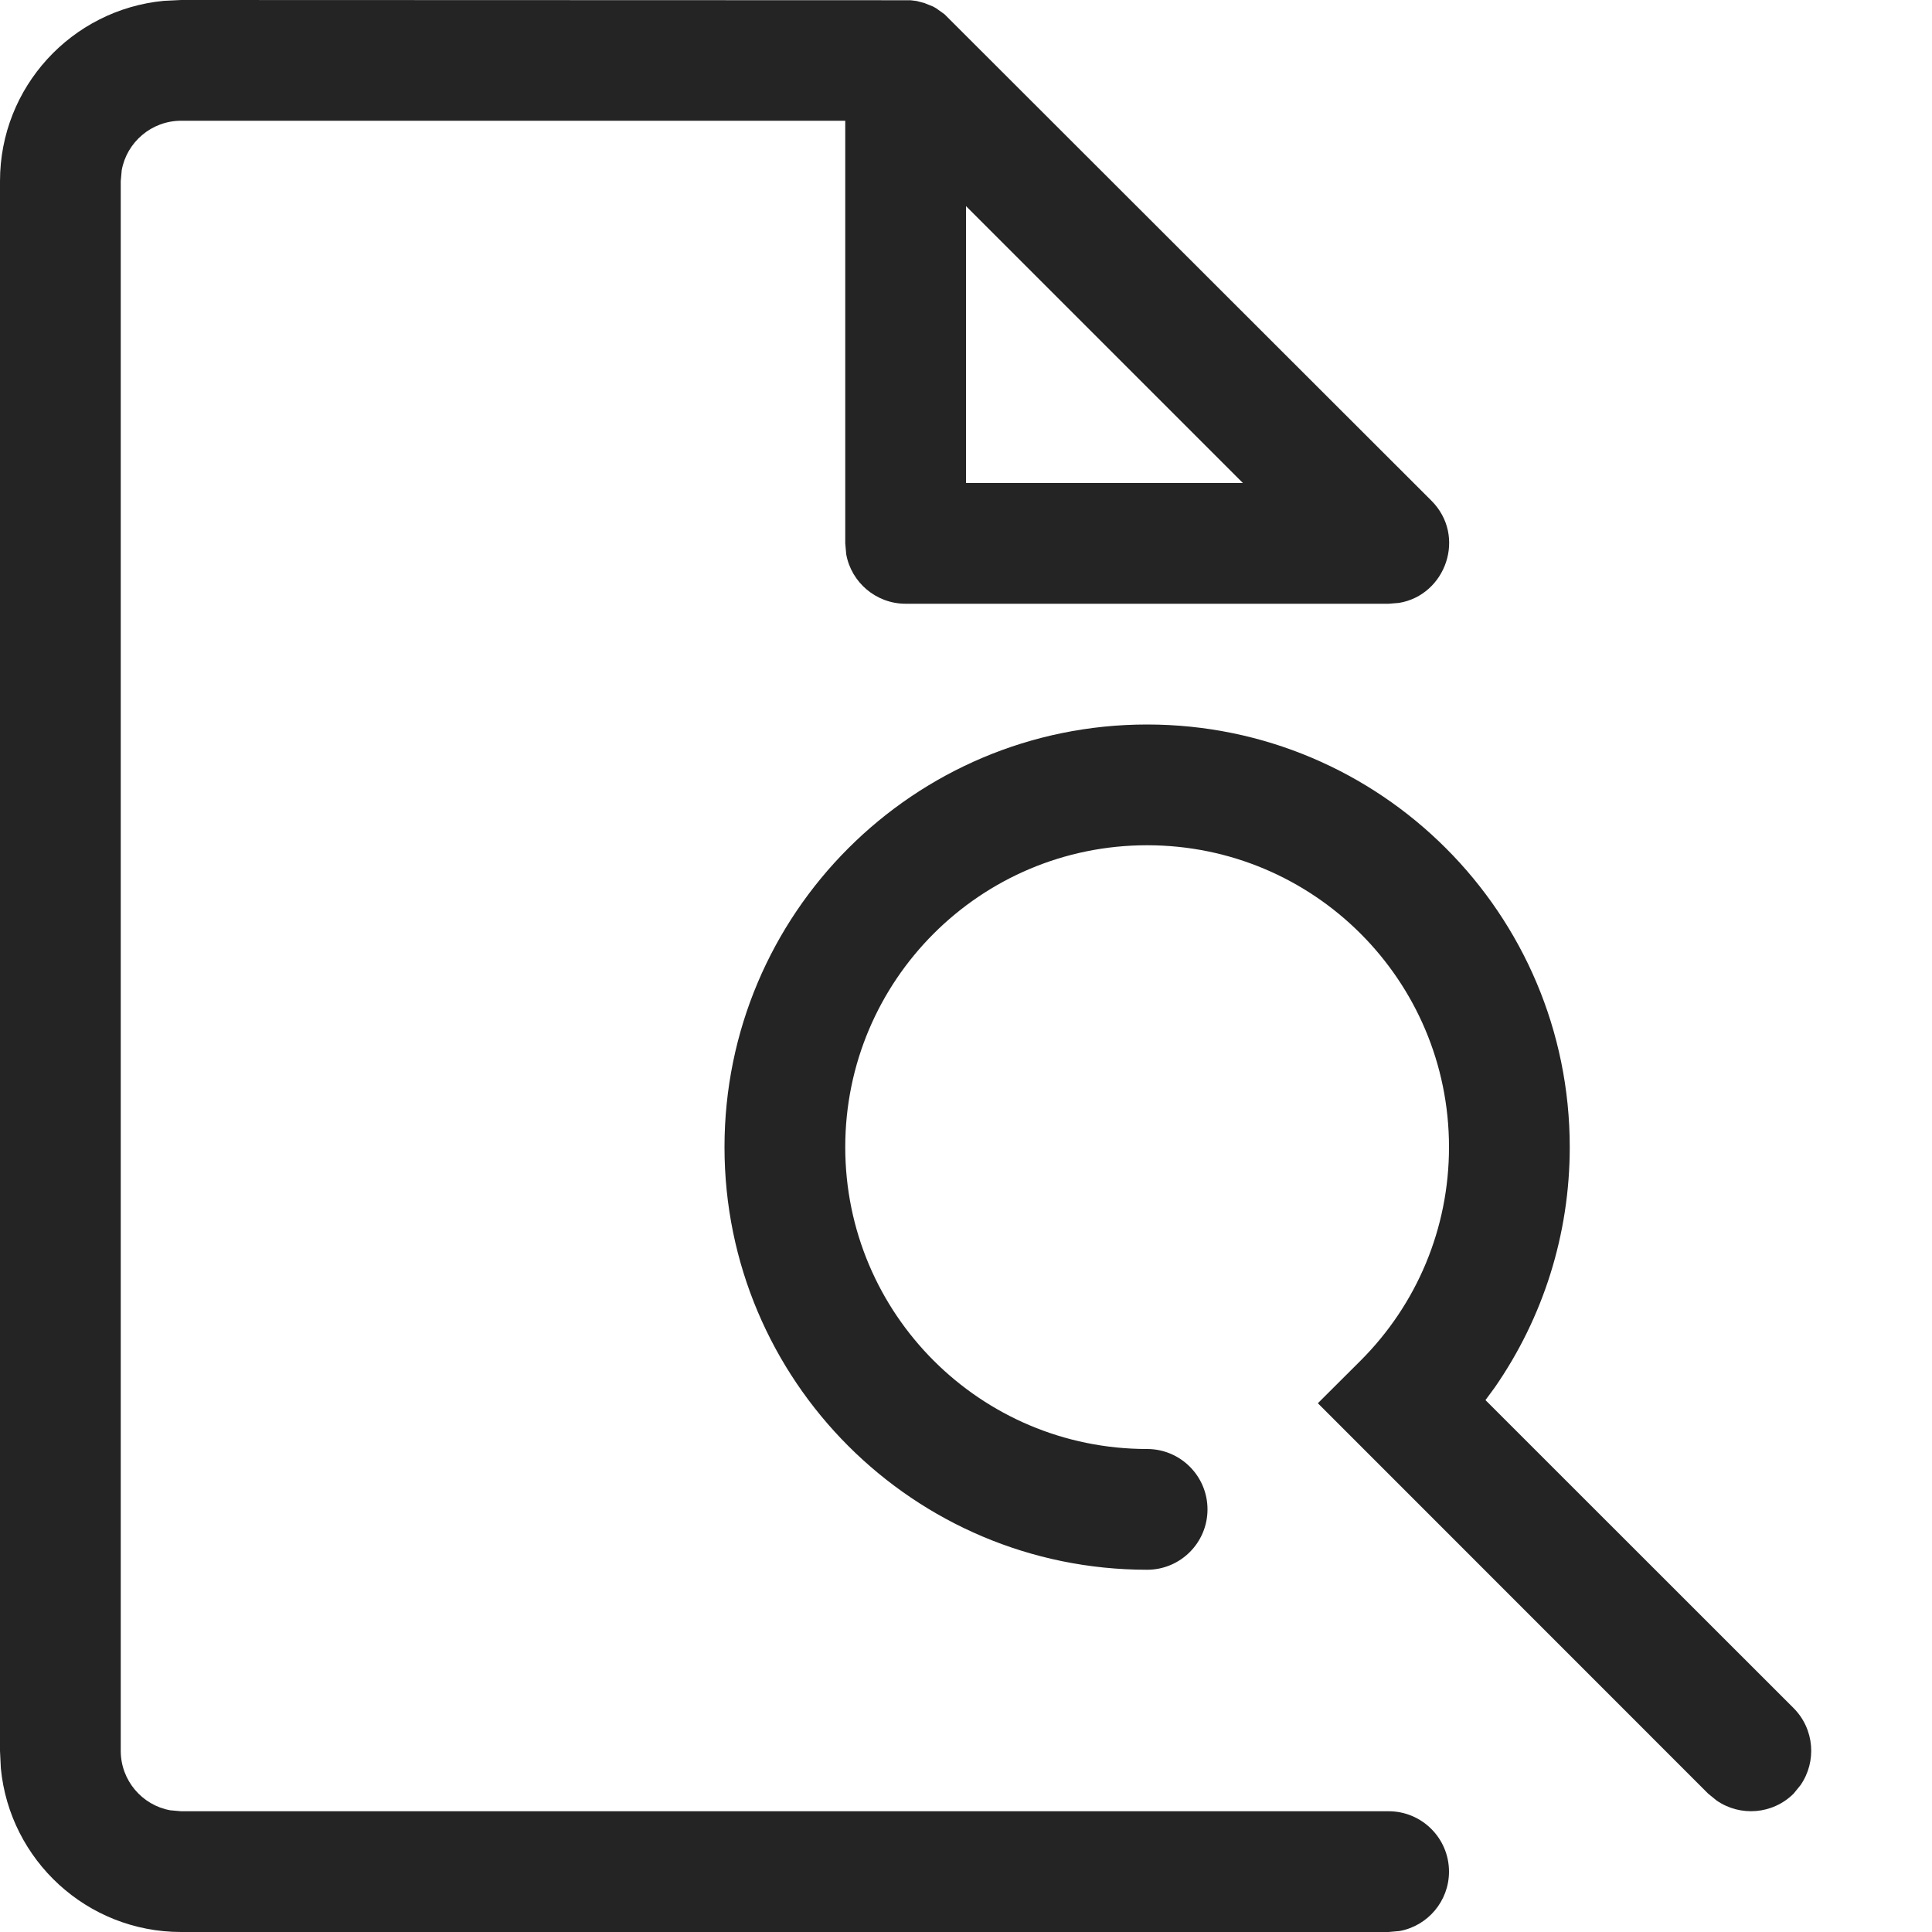
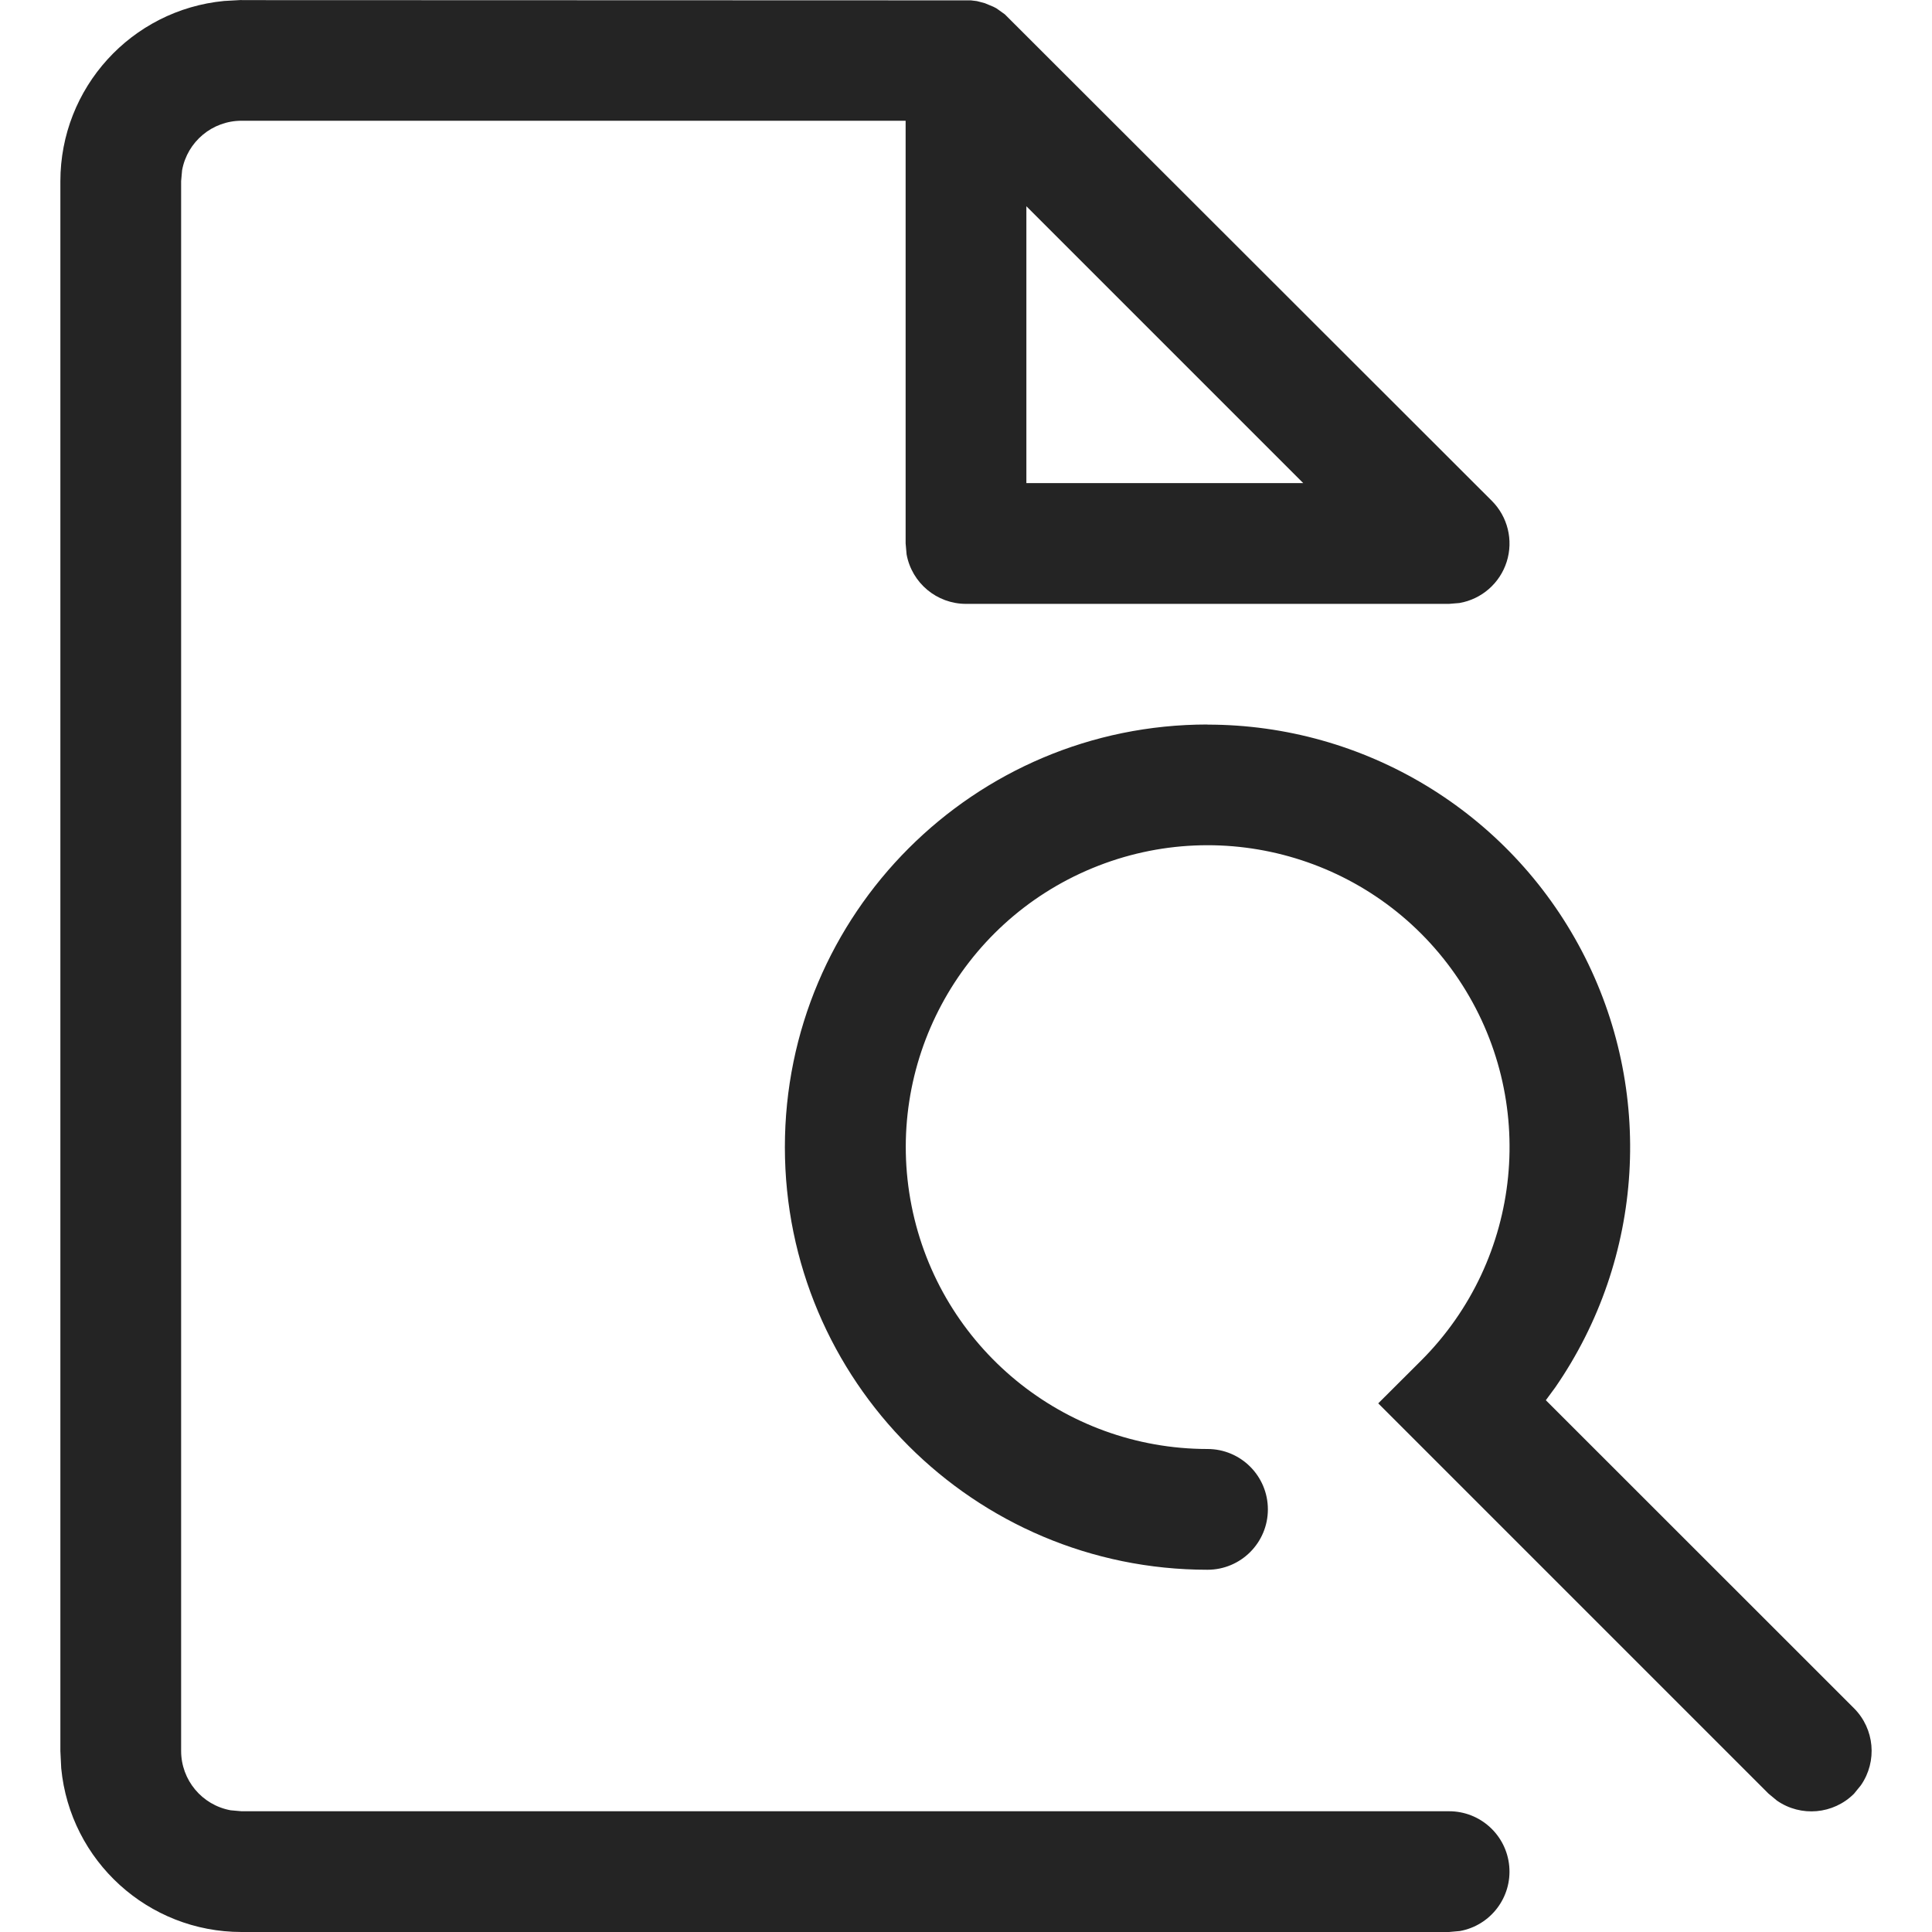
- <svg xmlns="http://www.w3.org/2000/svg" width="16" height="16" viewBox="0 0 16 16">
-   <path fill="#242424" fill-rule="evenodd" d="M1.5,0 L7.54,0.002 L7.59,0.008 L7.655,0.025 L7.727,0.054 L7.752,0.068 L7.822,0.118 L11.854,4.146 C12.148,4.44 11.973,4.929 11.586,4.993 L11.5,5 L7.5,5 C7.255,5 7.05,4.823 7.008,4.59 L7,4.5 L7,1 L1.5,1 C1.255,1 1.05,1.177 1.008,1.41 L1,1.5 L1,14.5 C1,14.745 1.177,14.95 1.41,14.992 L1.5,15 L11.5,15 C11.776,15 12,15.224 12,15.5 C12,15.745 11.823,15.95 11.59,15.992 L11.5,16 L1.5,16 C0.72,16 0.08,15.405 0.007,14.644 L0,14.5 L0,1.5 C0,0.72 0.595,0.08 1.356,0.007 L1.5,0 Z M9.5,6 C11.433,6 13,7.567 13,9.5 C13,10.223 12.779,10.913 12.38,11.489 L12.302,11.595 L14.854,14.146 C15.027,14.32 15.046,14.589 14.911,14.784 L14.854,14.854 C14.68,15.027 14.411,15.046 14.216,14.911 L14.146,14.854 L10.914,11.621 L11.268,11.268 C11.734,10.802 12,10.173 12,9.5 C12,8.119 10.881,7 9.5,7 C8.119,7 7,8.119 7,9.5 C7,10.881 8.119,12 9.5,12 C9.776,12 10,12.224 10,12.5 C10,12.776 9.776,13 9.5,13 C7.567,13 6,11.433 6,9.5 C6,7.567 7.567,6 9.5,6 Z M8,1.707 L10.293,4 L8,4 L8,1.707 Z" />
+ <svg width="16" height="16" fill="none" viewBox="0 0 16 16">
+   <path fill="#242424" fill-rule="evenodd" d="m2 .001 6.04.002.05.006.065.017.072.03.025.013.07.05 4.032 4.028a.5.5 0 0 1-.268.847L12 5.001H8a.5.5 0 0 1-.492-.41L7.5 4.5V1H2a.5.5 0 0 0-.492.41L1.5 1.5v13a.5.5 0 0 0 .41.492L2 15h10a.5.5 0 0 1 .09.992L12 16H2a1.5 1.5 0 0 1-1.493-1.356L.5 14.501v-13A1.5 1.5 0 0 1 1.856.008L2 0Zm8 6a3.5 3.5 0 0 1 2.88 5.489l-.078.106 2.552 2.551a.5.5 0 0 1 .057.638l-.057.07a.5.5 0 0 1-.638.057l-.07-.058-3.232-3.232.354-.353A2.5 2.5 0 1 0 10 12a.5.5 0 1 1 0 1 3.5 3.5 0 1 1 0-7ZM8.5 1.708l2.293 2.293H8.5V1.708Z" clip-rule="evenodd" />
</svg>
